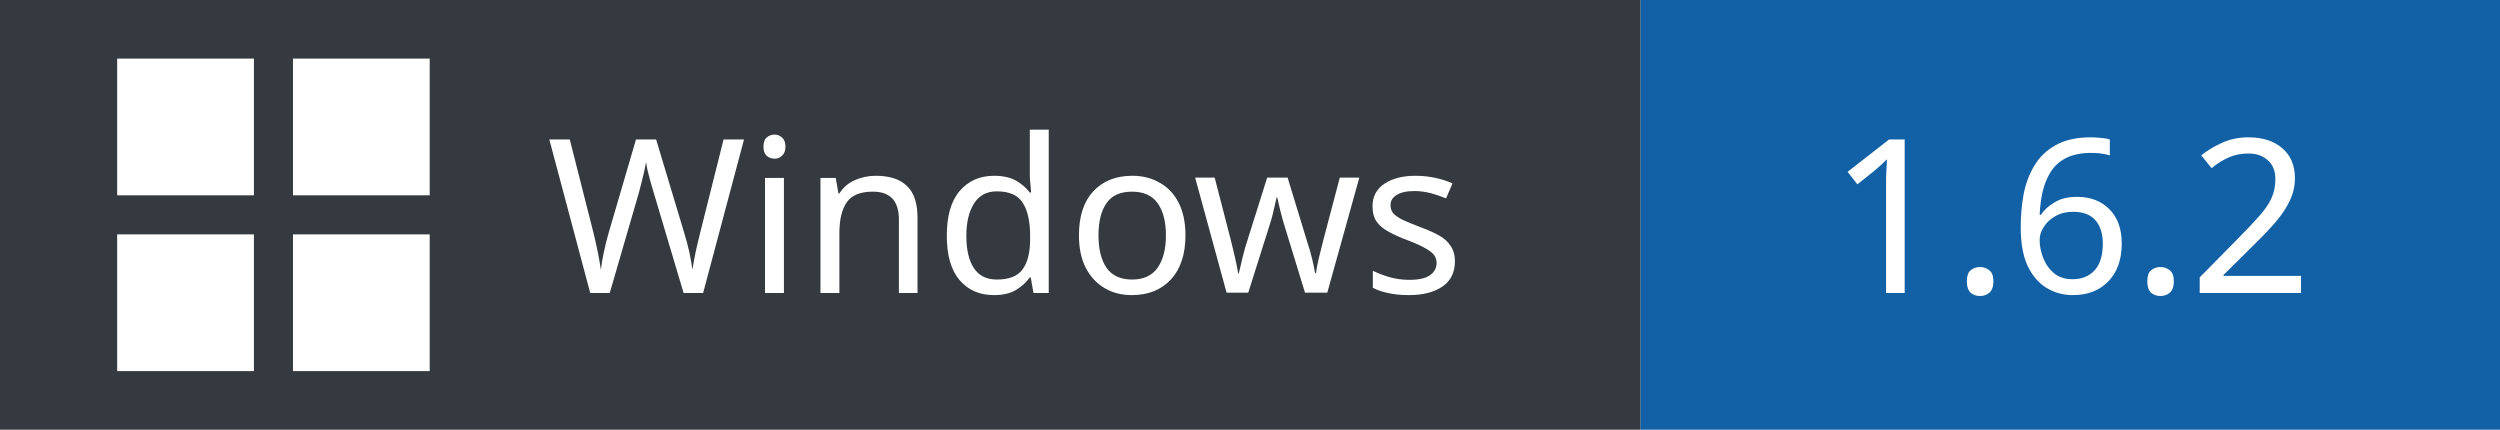
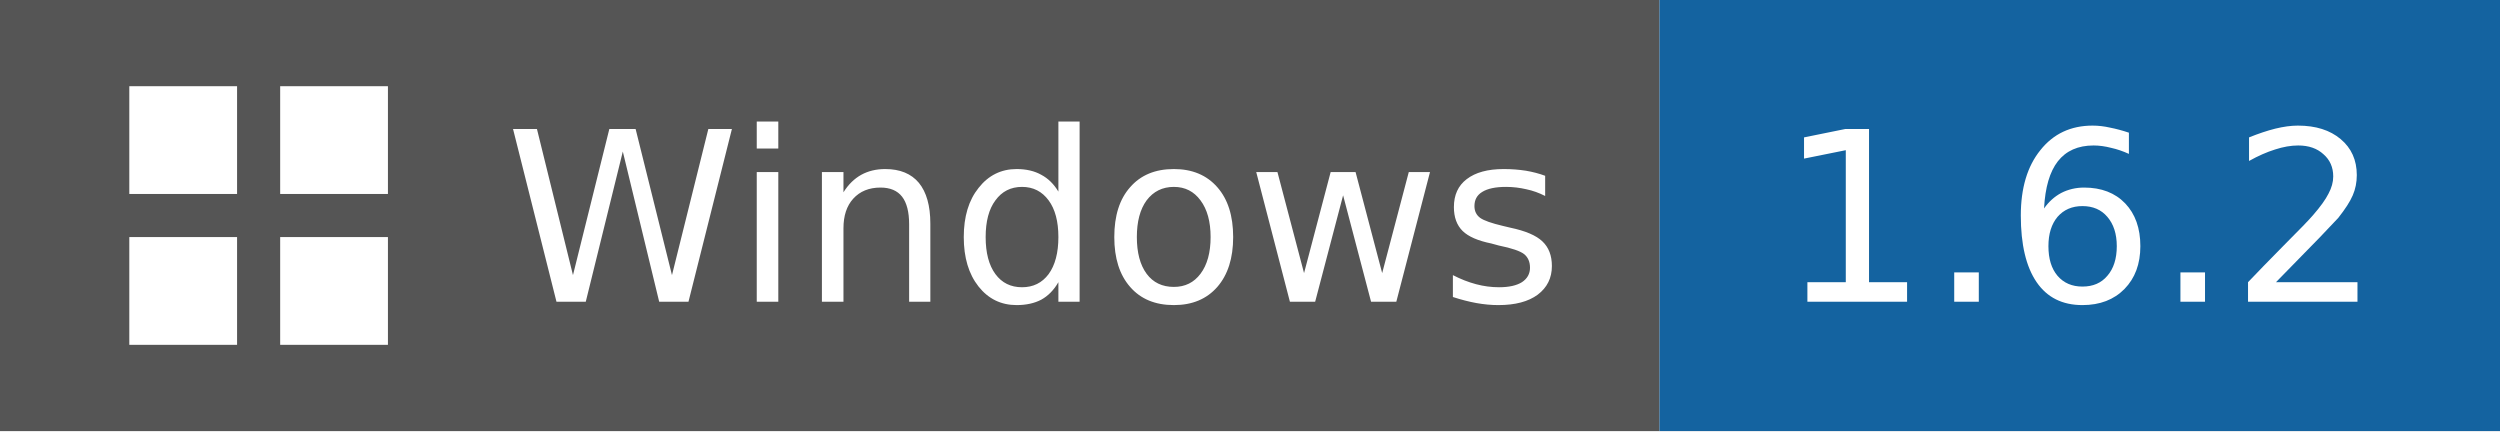
- <svg xmlns="http://www.w3.org/2000/svg" width="128" height="22" viewBox="0 0 128 22" role="img" aria-label="Windows 1.6.2">
-   <rect width="84" height="22" fill="#343a40" />
-   <rect x="84" width="44" height="22" fill="#1261a6" />
-   <g transform="translate(6 3)" fill="#fff">
-     <path d="M0 0h7v7H0zm9 0h7v7H9zM0 9h7v7H0zm9 0h7v7H9z" />
+ <svg xmlns="http://www.w3.org/2000/svg" width="116" height="20" viewBox="0 0 116 20" role="img" aria-label="Windows: 1.6.2">
+   <rect width="77" height="20" fill="#555" />
+   <rect x="77" width="39" height="20" fill="#1463a0" />
+   <g fill="#fff" aria-hidden="true">
+     <path d="M0 0h5v5H0zm7 0h5v5H7zM0 7h5v5H0zm7 0h5v5H7z" transform="translate(6 4)" />
  </g>
-   <g fill="#fff" font-family="Verdana, sans-serif" font-size="11">
-     <text x="28" y="15">Windows</text>
-     <text x="106" y="15" text-anchor="middle">1.6.2</text>
+   <g fill="#fff" text-anchor="middle" font-family="Verdana, Geneva, DejaVu Sans, sans-serif" font-size="11" text-rendering="geometricPrecision">
+     <text x="48" y="14">Windows</text>
+     <text x="96.5" y="14">1.6.2</text>
  </g>
</svg>
